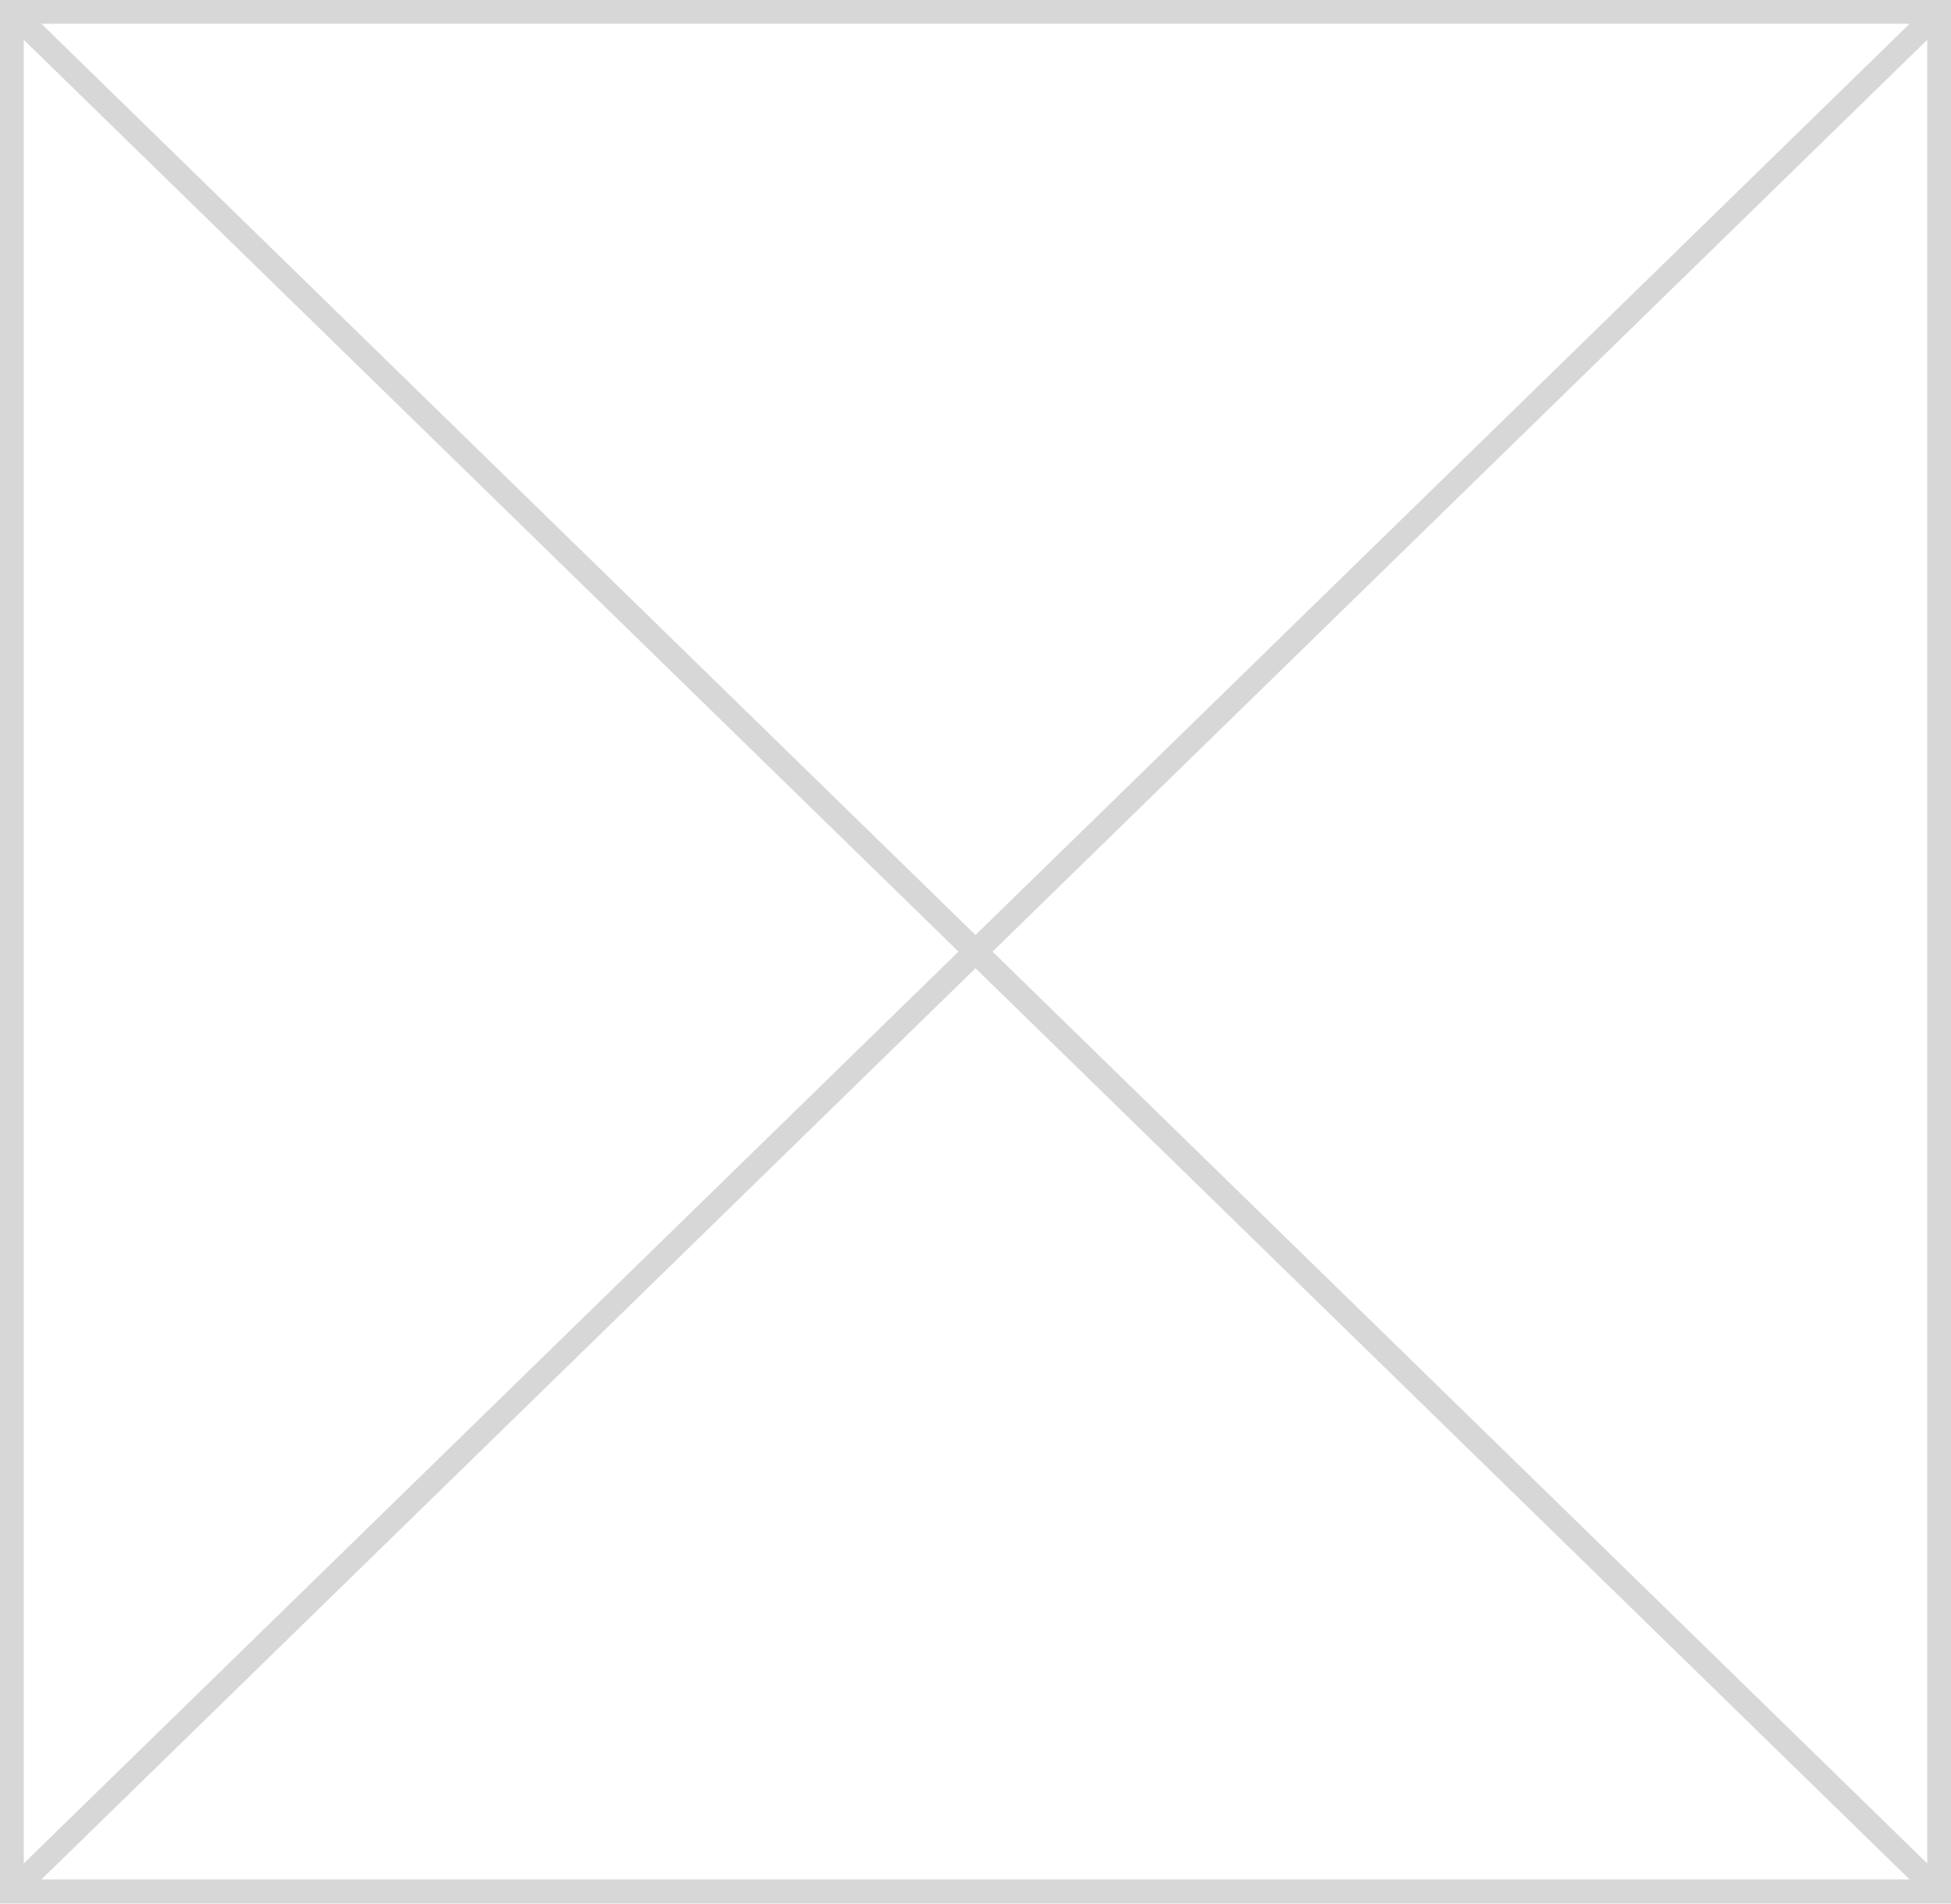
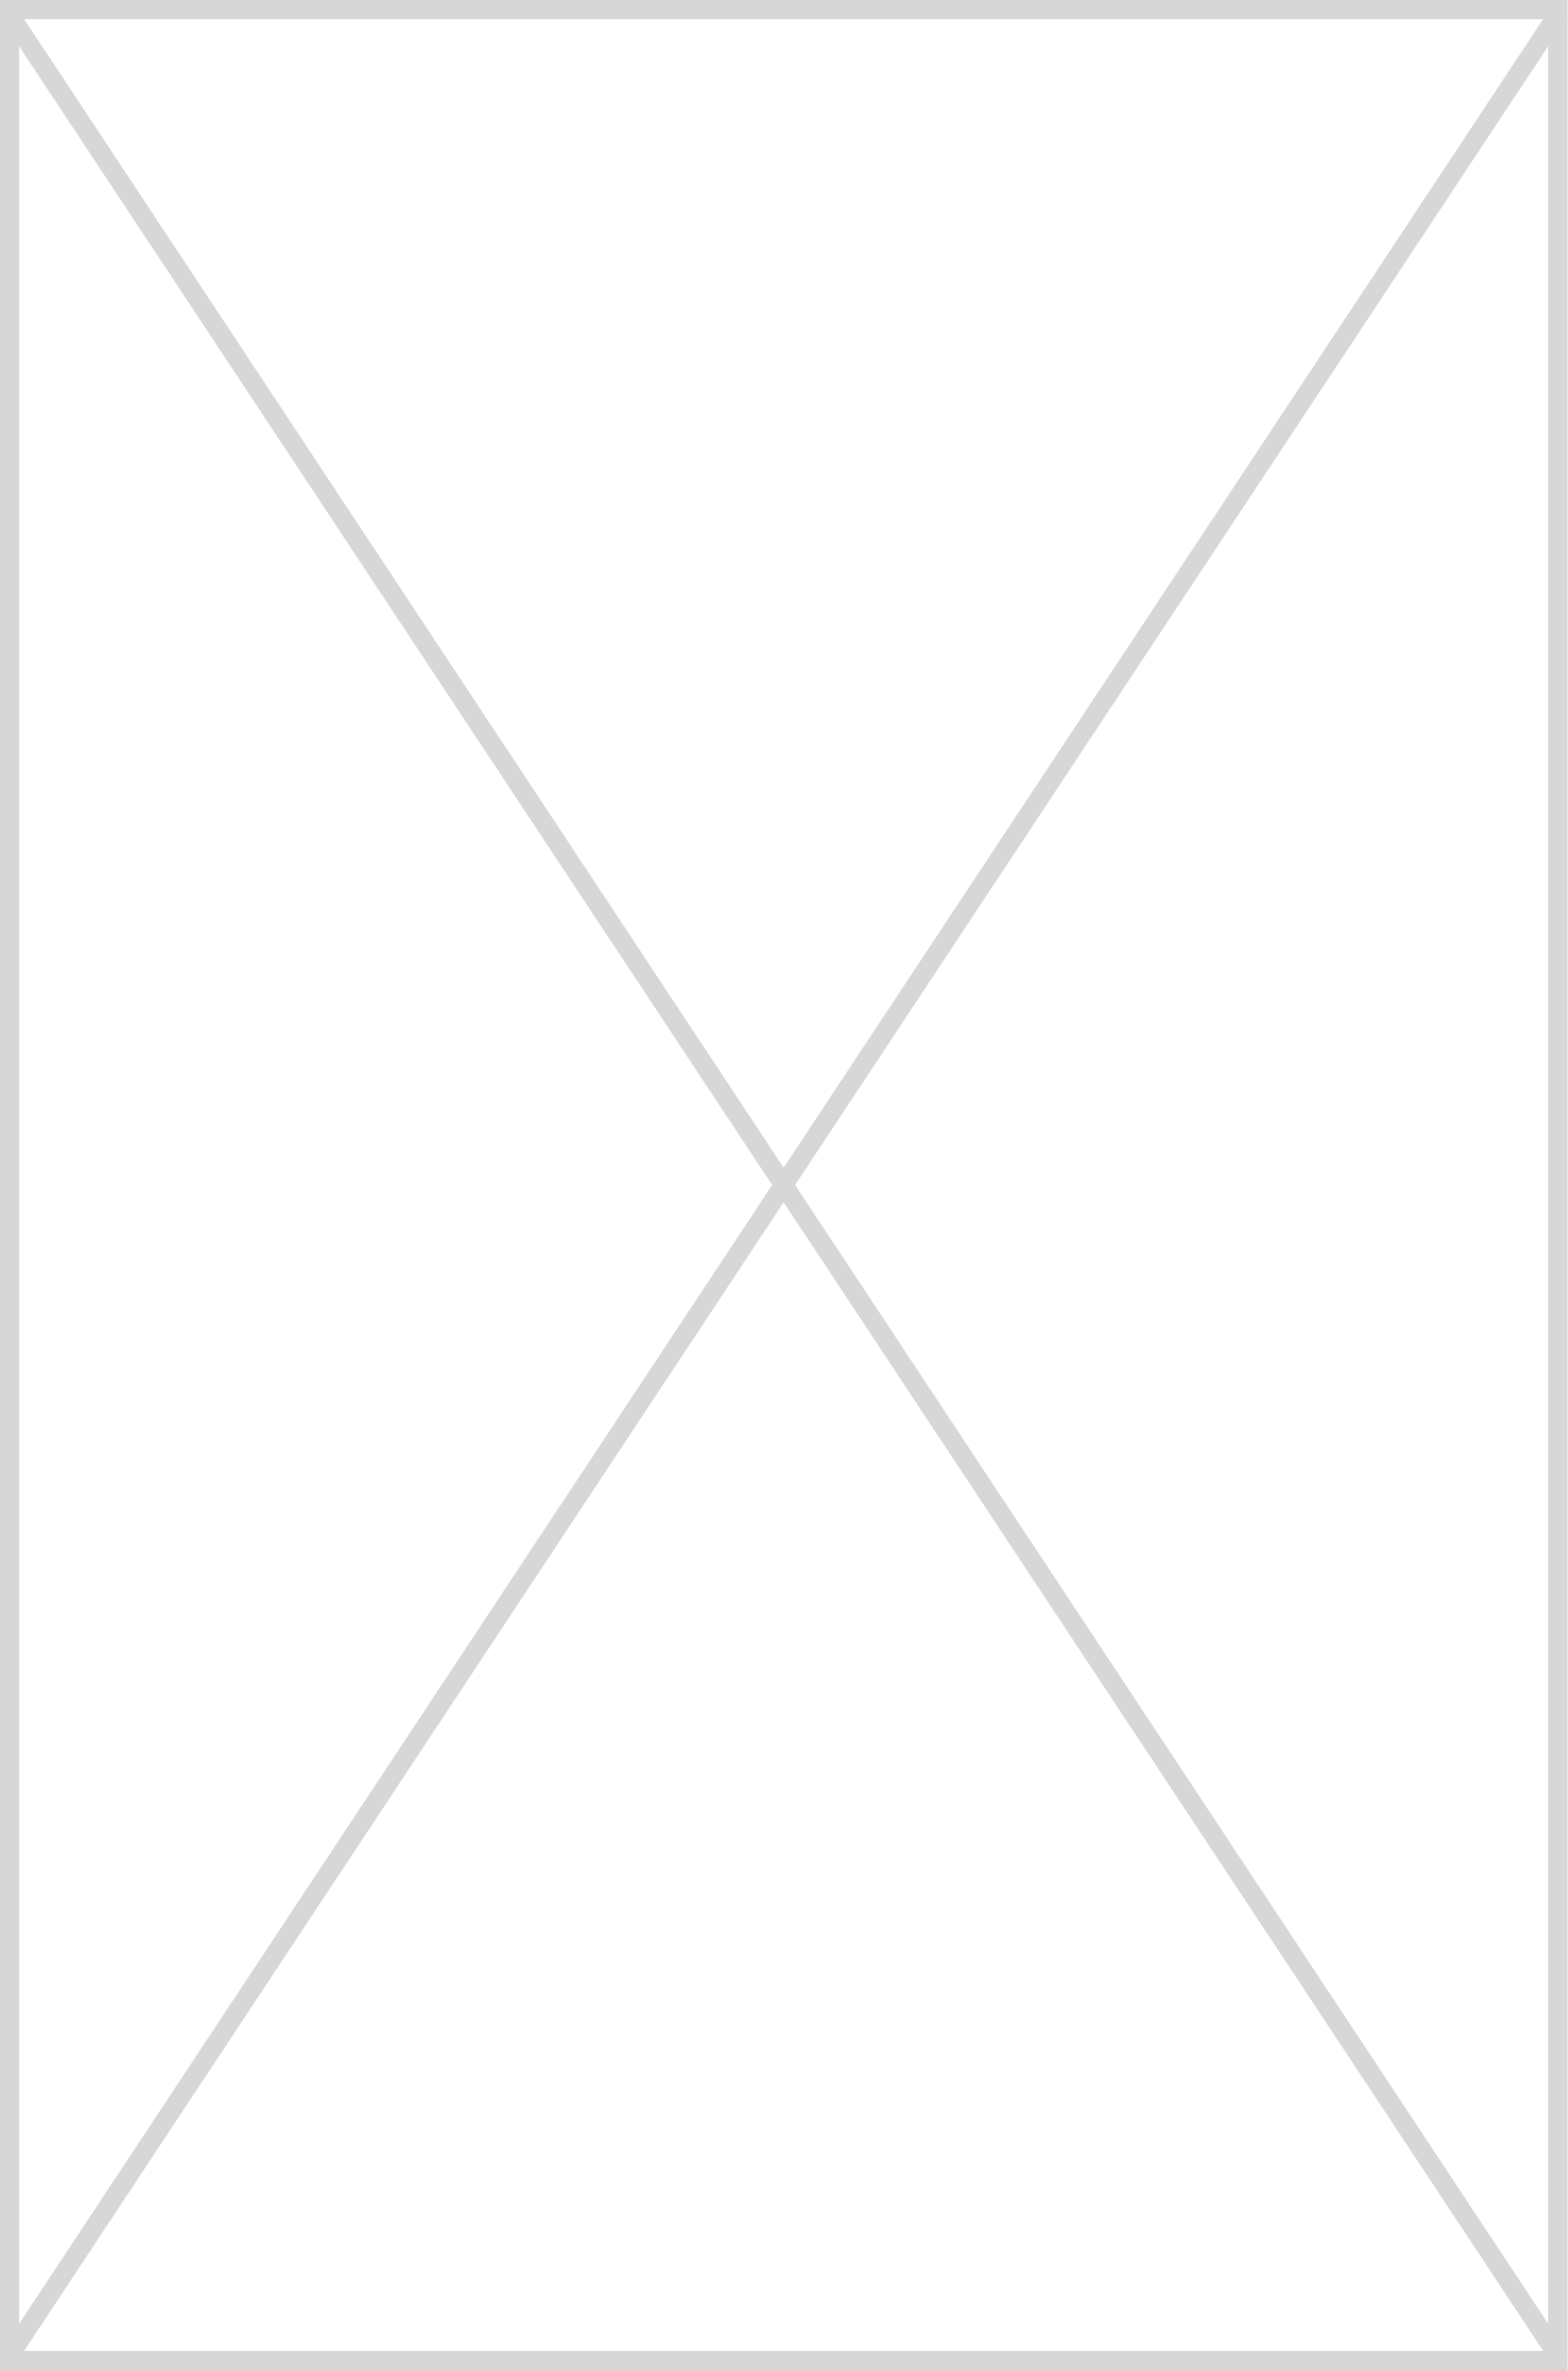
- <svg xmlns="http://www.w3.org/2000/svg" version="1.1" width="82px" height="80px">
-   <g transform="translate(-167 -1001 )">
-     <path d="M 167.5 1001.5  L 248.5 1001.5  L 248.5 1080.5  L 167.5 1080.5  L 167.5 1001.5  Z " fill-rule="nonzero" fill="#ffffff" stroke="none" />
-     <path d="M 167.5 1001.5  L 248.5 1001.5  L 248.5 1080.5  L 167.5 1080.5  L 167.5 1001.5  Z " stroke-width="1" stroke="#d7d7d7" fill="none" />
-     <path d="M 167.367 1001.358  L 248.633 1080.642  M 248.633 1001.358  L 167.367 1080.642  " stroke-width="1" stroke="#d7d7d7" fill="none" />
+ <svg xmlns="http://www.w3.org/2000/svg" version="1.1" width="82px" height="124px">
+   <g transform="translate(-271 -855 )">
+     <path d="M 271.5 855.5  L 352.5 855.5  L 352.5 978.5  L 271.5 978.5  L 271.5 855.5  Z " fill-rule="nonzero" fill="#ffffff" stroke="none" />
+     <path d="M 271.5 855.5  L 352.5 855.5  L 352.5 978.5  L 271.5 978.5  L 271.5 855.5  Z " stroke-width="1" stroke="#d7d7d7" fill="none" />
+     <path d="M 271.417 855.631  L 352.583 978.369  M 352.583 855.631  L 271.417 978.369  " stroke-width="1" stroke="#d7d7d7" fill="none" />
  </g>
</svg>
